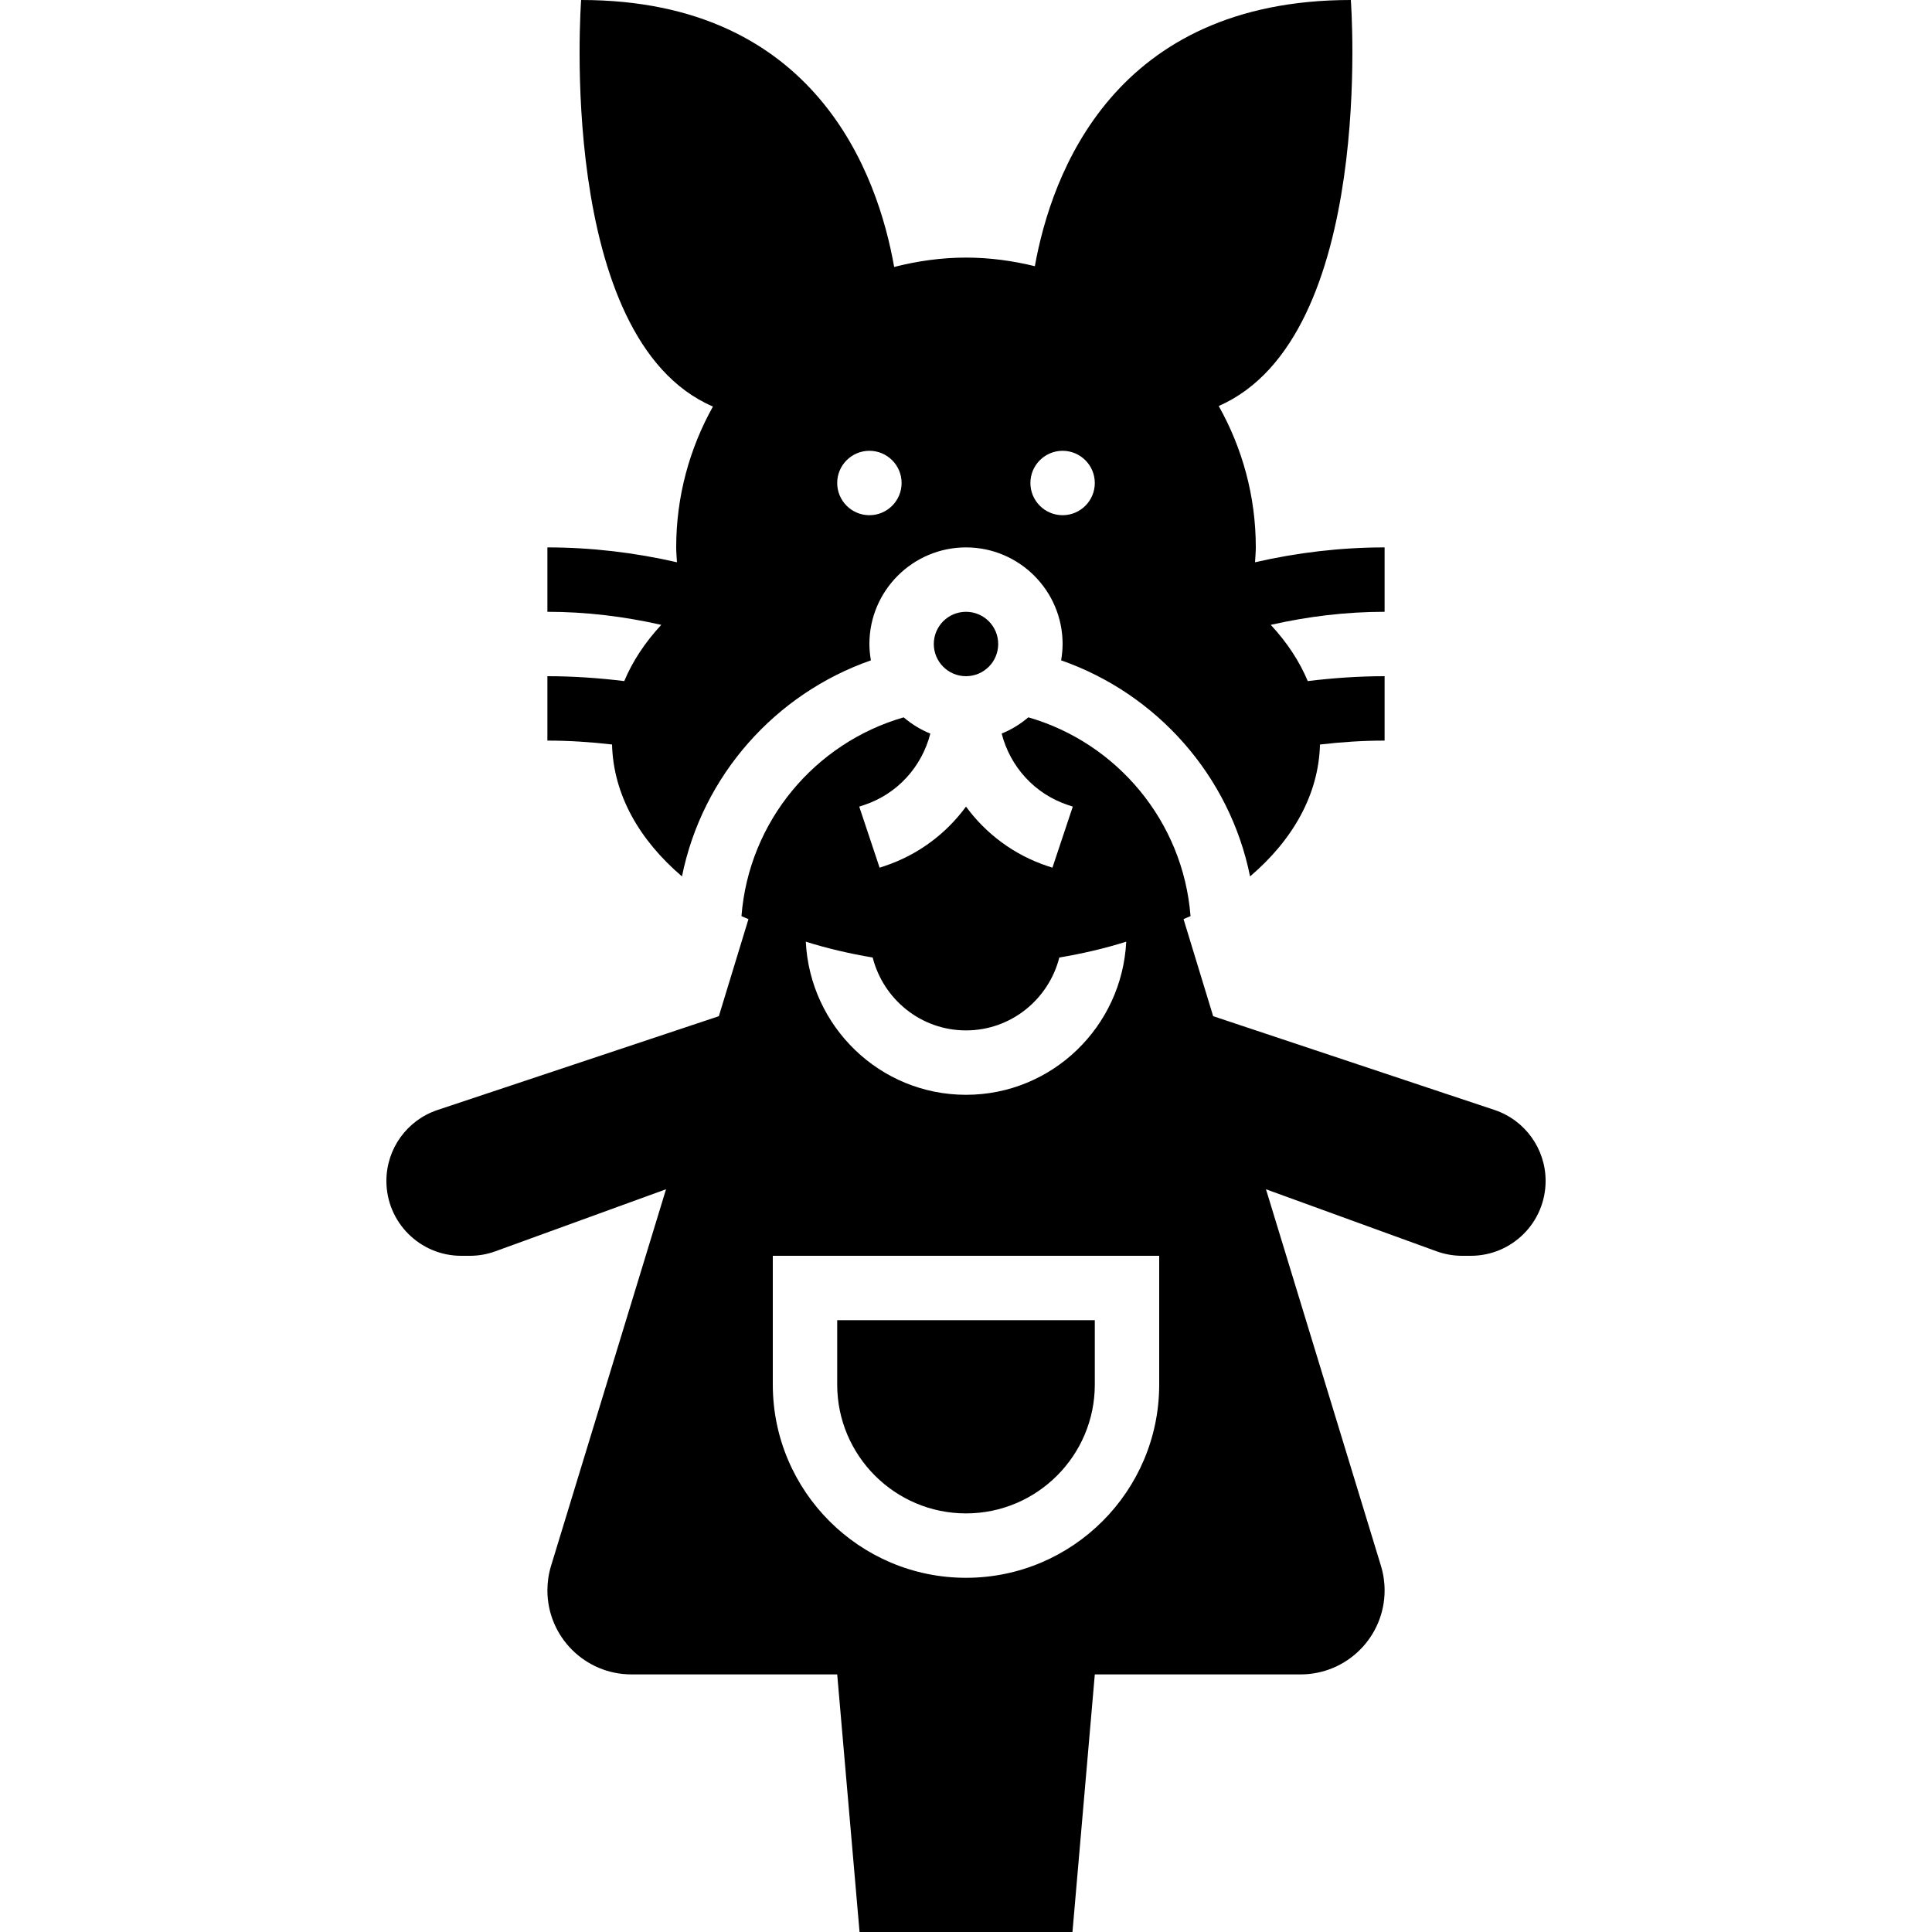
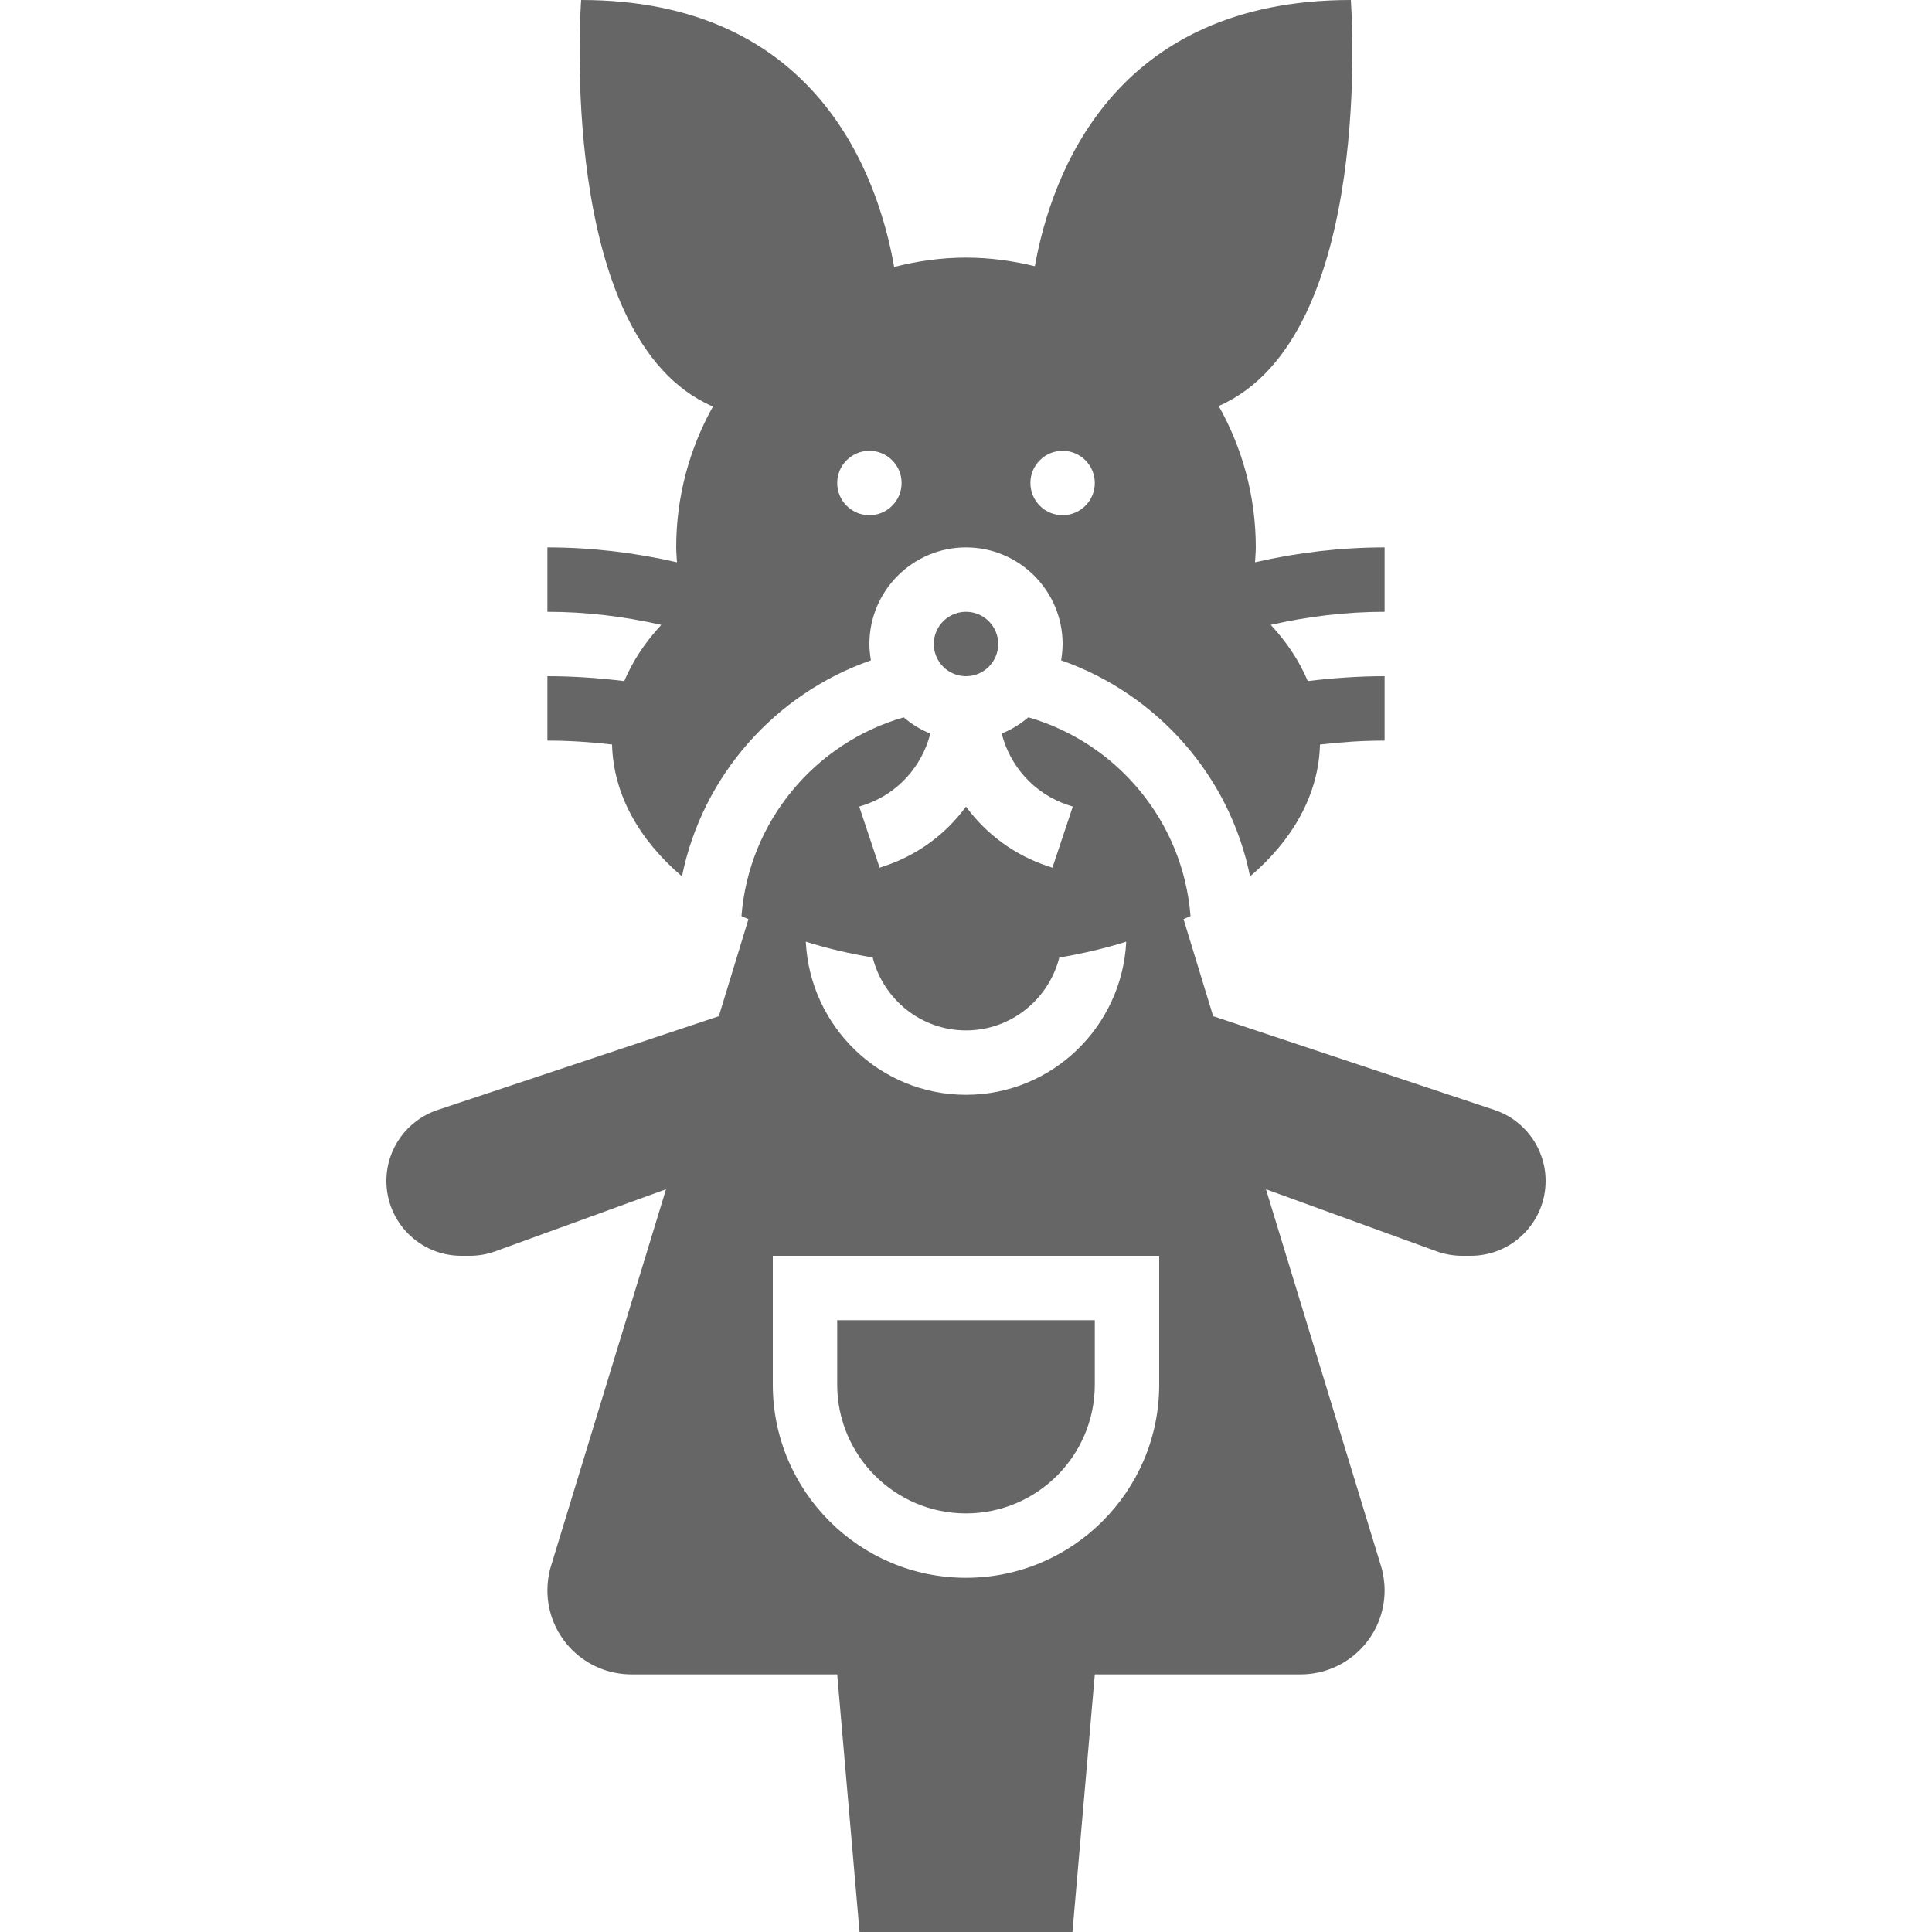
- <svg xmlns="http://www.w3.org/2000/svg" height="480pt" viewBox="-96 0 480 480" width="480pt">
-   <path d="m152 160c0 4.418-3.582 8-8 8s-8-3.582-8-8 3.582-8 8-8 8 3.582 8 8zm0 0" />
-   <path d="m275.289 275.762-69.883-23.297-7.359-24.113c.555-.273 1.191-.473 1.738-.75-1.84-23.555-18.289-43.035-40.297-49.387-1.969 1.672-4.184 3.059-6.625 4.031 2.098 8.195 8.137 14.977 16.441 17.746l1.23.406-5.062 15.176-1.234-.406c-8.336-2.777-15.301-8.031-20.238-14.77-4.938 6.738-11.902 11.992-20.238 14.77l-1.227.406-5.062-15.176 1.223-.398c8.305-2.77 14.344-9.543 16.441-17.742-2.441-.977-4.656-2.363-6.625-4.035-22.008 6.344-38.457 25.824-40.297 49.387.547.277 1.184.48 1.738.75l-7.359 24.113-69.883 23.297c-7.59 2.527-12.711 9.629-12.711 17.629 0 10.273 8.328 18.602 18.602 18.602h2.125c2.168 0 4.32-.375 6.352-1.121l42.395-15.414-28.562 93.551c-.605 1.977-.91 4.031-.91 6.105 0 11.535 9.352 20.879 20.879 20.879h51.121l5.551 64h52.898l5.551-64h51.121c11.535 0 20.879-9.352 20.879-20.879 0-2.066-.305-4.121-.91-6.098l-28.562-93.551 42.395 15.414c2.039.738 4.191 1.113 6.359 1.113h2.125c10.266 0 18.594-8.328 18.594-18.602 0-8-5.121-15.102-12.711-17.637zm-154.473-37.867c2.648 10.379 11.992 18.105 23.184 18.105s20.535-7.727 23.184-18.105c5.816-.984 11.375-2.277 16.625-3.941-1.047 21.125-18.426 38.047-39.809 38.047s-38.762-16.922-39.801-38.047c5.242 1.664 10.809 2.957 16.617 3.941zm71.184 106.105c0 26.473-21.527 48-48 48s-48-21.527-48-48v-32h96zm0 0" />
-   <path d="m144 376c17.648 0 32-14.352 32-32v-16h-64v16c0 17.648 14.352 32 32 32zm0 0" />
-   <path d="m73.434 217.742c5.055-25.062 23.199-45.391 46.941-53.68-.23-1.32-.375-2.672-.375-4.062 0-13.23 10.77-24 24-24s24 10.77 24 24c0 1.391-.145 2.742-.367 4.062 23.742 8.289 41.887 28.617 46.941 53.68 10.656-9.086 17.051-20.367 17.371-32.766 5.328-.625 10.695-.977 16.055-.977v-16c-6.375 0-12.754.441-19.09 1.215-2.062-4.918-5.148-9.613-9.191-13.969 9.273-2.109 18.777-3.246 28.281-3.246v-16c-10.816 0-21.641 1.273-32.191 3.695.062-1.23.191-2.473.191-3.695 0-12.762-3.367-24.727-9.215-35.129 39.215-17.129 32.824-100.871 32.824-100.871-58.875 0-74.395 43.266-78.504 66.137-5.496-1.344-11.203-2.137-17.105-2.137-6.168 0-12.129.863-17.848 2.328-4.016-22.832-19.32-66.328-77.77-66.328 0 0-6.375 84.145 32.746 101.008-5.793 10.367-9.129 22.297-9.129 34.992 0 1.223.129 2.465.191 3.695-10.551-2.422-21.375-3.695-32.191-3.695v16c9.504 0 19.008 1.137 28.289 3.246-4.043 4.363-7.137 9.051-9.191 13.969-6.344-.773-12.723-1.215-19.098-1.215v16c5.359 0 10.727.352 16.062.969.32 12.406 6.715 23.68 17.371 32.773zm94.566-105.742c4.414 0 8 3.586 8 8s-3.586 8-8 8-8-3.586-8-8 3.586-8 8-8zm-48 0c4.414 0 8 3.586 8 8s-3.586 8-8 8-8-3.586-8-8 3.586-8 8-8zm0 0" />
+ <svg xmlns="http://www.w3.org/2000/svg" width="480" height="480" viewBox="0 0 480 480" fill="none">
+   <path d="M248 160C248 164.418 244.418 168 240 168C235.582 168 232 164.418 232 160C232 155.582 235.582 152 240 152C244.418 152 248 155.582 248 160Z" fill="#666666" />
+   <path d="M371.289 275.762L301.406 252.465L294.047 228.352C294.602 228.078 295.238 227.879 295.785 227.602C293.945 204.047 277.496 184.566 255.488 178.215C253.52 179.887 251.305 181.273 248.863 182.246C250.961 190.441 257 197.223 265.305 199.992L266.535 200.398L261.473 215.574L260.238 215.168C251.902 212.391 244.938 207.137 240 200.398C235.062 207.137 228.098 212.391 219.762 215.168L218.535 215.574L213.473 200.398L214.695 200C223 197.23 229.039 190.457 231.137 182.258C228.695 181.281 226.48 179.895 224.512 178.223C202.504 184.566 186.055 204.047 184.215 227.609C184.762 227.887 185.398 228.09 185.953 228.359L178.594 252.473L108.711 275.77C101.121 278.297 96 285.398 96 293.398C96 303.672 104.328 312 114.602 312H116.727C118.895 312 121.047 311.625 123.078 310.879L165.473 295.465L136.91 389.016C136.305 390.992 136 393.047 136 395.121C136 406.656 145.352 416 156.879 416H208L213.551 480H266.449L272 416H323.121C334.656 416 344 406.648 344 395.121C344 393.055 343.695 391 343.09 389.023L314.527 295.473L356.922 310.887C358.961 311.625 361.113 312 363.281 312H365.406C375.672 312 384 303.672 384 293.398C384 285.398 378.879 278.297 371.289 275.762V275.762ZM216.816 237.895C219.465 248.273 228.809 256 240 256C251.191 256 260.535 248.273 263.184 237.895C269 236.91 274.559 235.617 279.809 233.953C278.762 255.078 261.383 272 240 272C218.617 272 201.238 255.078 200.199 233.953C205.441 235.617 211.008 236.91 216.816 237.895V237.895ZM288 344C288 370.473 266.473 392 240 392C213.527 392 192 370.473 192 344V312H288V344Z" fill="#666666" />
+   <path d="M240 376C257.648 376 272 361.648 272 344V328H208V344C208 361.648 222.352 376 240 376Z" fill="#666666" />
+   <path d="M169.434 217.742C174.488 192.68 192.633 172.352 216.375 164.062C216.145 162.742 216 161.391 216 160C216 146.77 226.77 136 240 136C253.23 136 264 146.77 264 160C264 161.391 263.855 162.742 263.633 164.062C287.375 172.352 305.52 192.68 310.574 217.742C321.23 208.656 327.625 197.375 327.945 184.977C333.273 184.352 338.641 184 344 184V168C337.625 168 331.246 168.441 324.91 169.215C322.848 164.297 319.762 159.602 315.719 155.246C324.992 153.137 334.496 152 344 152V136C333.184 136 322.359 137.273 311.809 139.695C311.871 138.465 312 137.223 312 136C312 123.238 308.633 111.273 302.785 100.871C342 83.742 335.609 0 335.609 0C276.734 0 261.215 43.266 257.105 66.137C251.609 64.793 245.902 64 240 64C233.832 64 227.871 64.863 222.152 66.328C218.137 43.496 202.832 0 144.383 0C144.383 0 138.008 84.144 177.129 101.008C171.336 111.375 168 123.305 168 136C168 137.223 168.129 138.465 168.191 139.695C157.641 137.273 146.816 136 136 136V152C145.504 152 155.008 153.137 164.289 155.246C160.246 159.609 157.152 164.297 155.098 169.215C148.754 168.441 142.375 168 136 168V184C141.359 184 146.727 184.352 152.062 184.969C152.383 197.375 158.777 208.648 169.434 217.742ZM264 112C268.414 112 272 115.586 272 120C272 124.414 268.414 128 264 128C259.586 128 256 124.414 256 120C256 115.586 259.586 112 264 112ZM216 112C220.414 112 224 115.586 224 120C224 124.414 220.414 128 216 128C211.586 128 208 124.414 208 120C208 115.586 211.586 112 216 112Z" fill="#666666" />
</svg>
